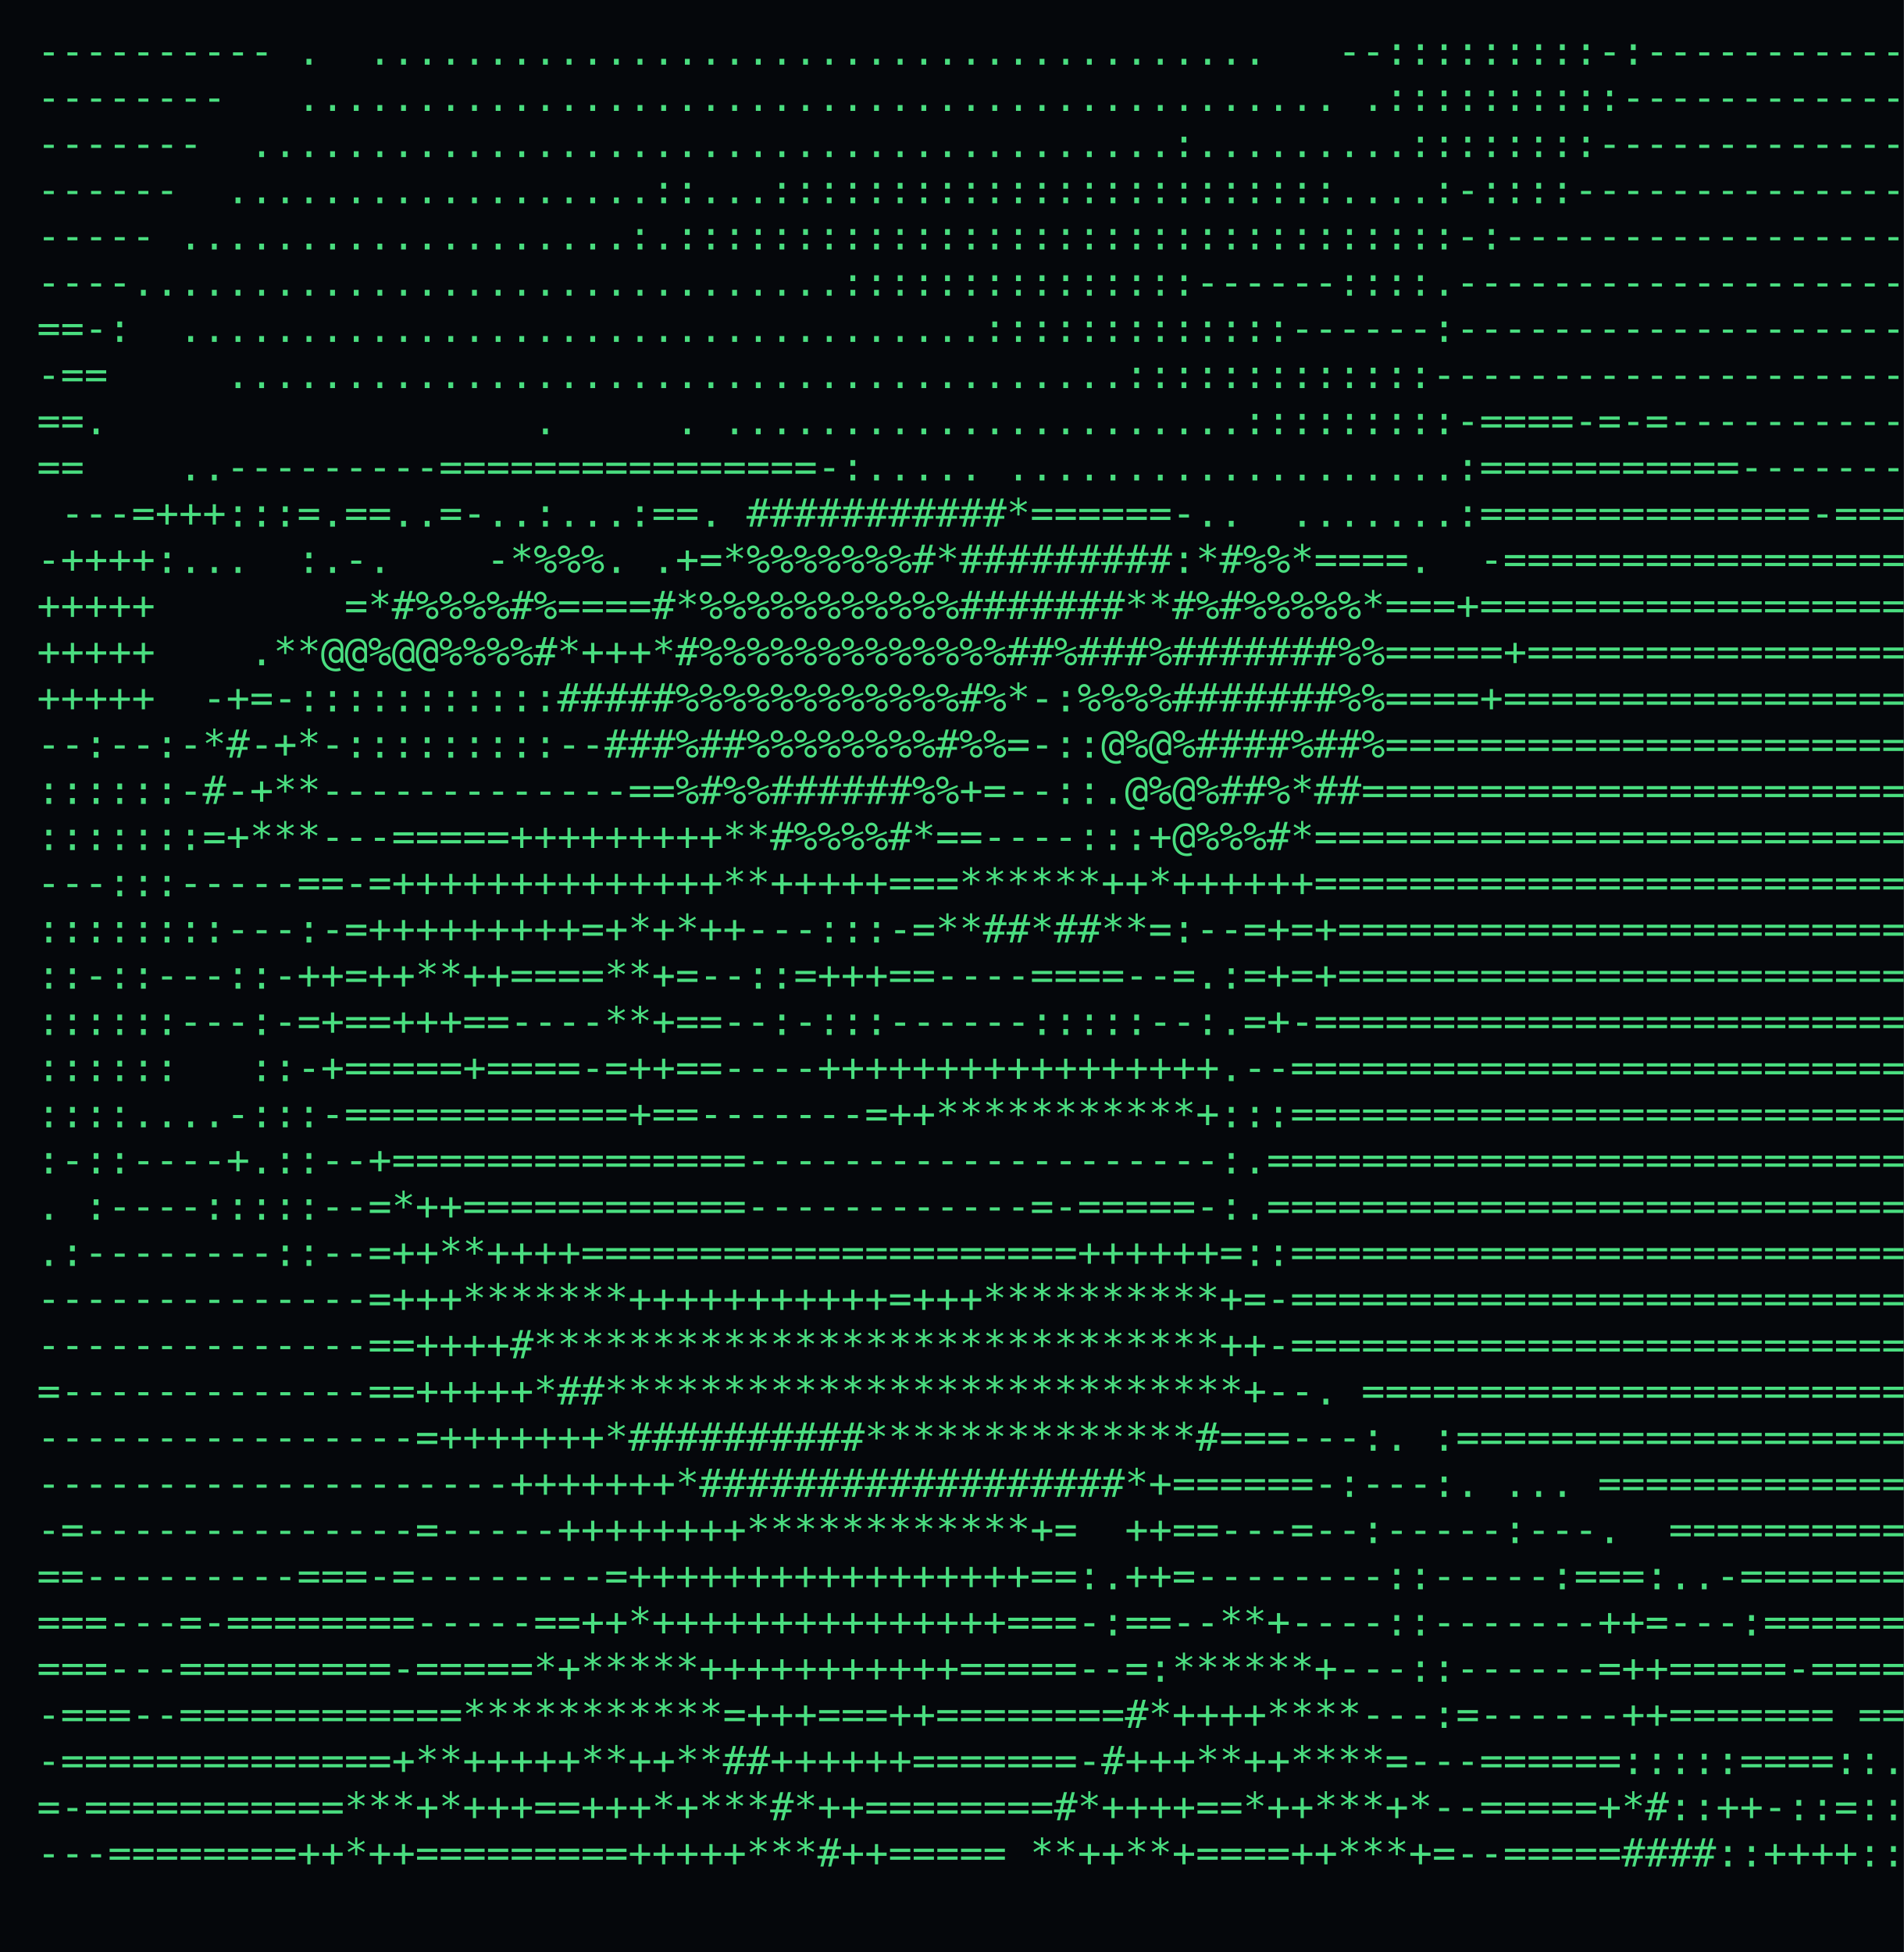
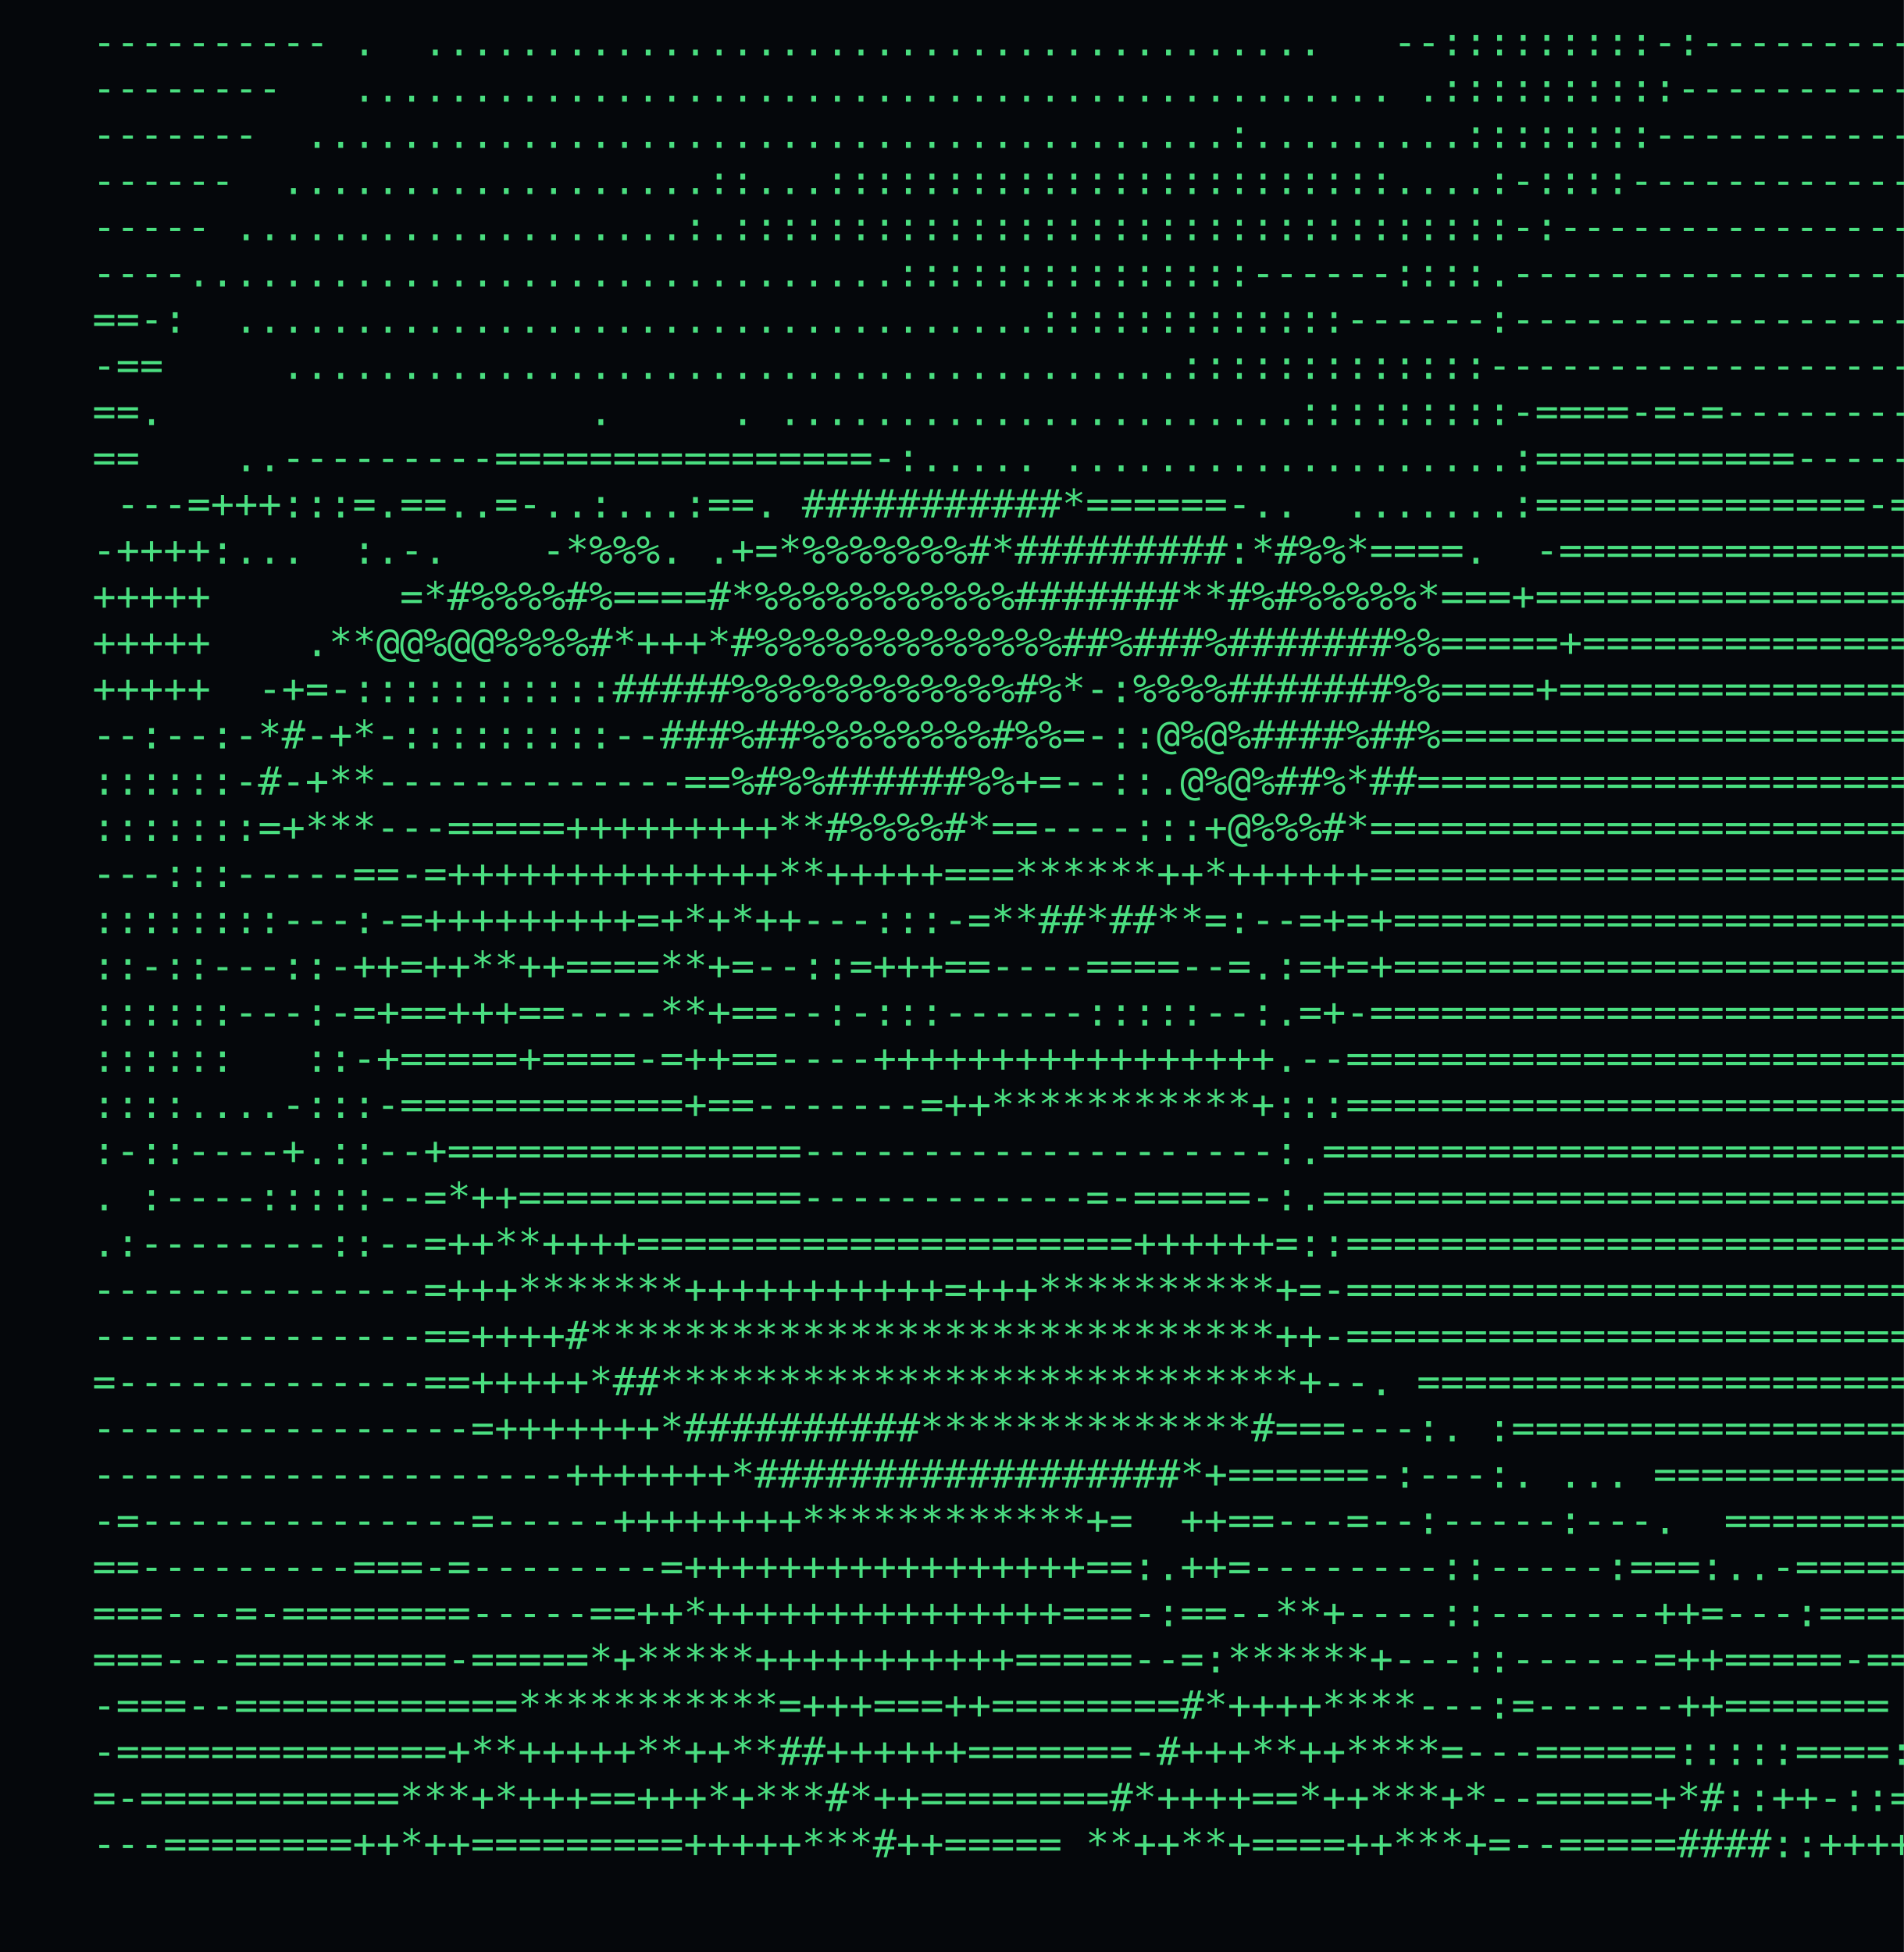
<svg xmlns="http://www.w3.org/2000/svg" viewBox="0 0 824 845" role="img" aria-label="Decorative ANSI portrait">
  <rect width="824" height="845" fill="#05070b" />
-   <g fill="#4ade80" font-family="JetBrains Mono, Consolas, monospace" font-size="17" xml:space="preserve">
+   <g transform="translate(24 -4)" fill="#4ade80" font-family="JetBrains Mono, Consolas, monospace" font-size="17" xml:space="preserve">
    <text x="16" y="28">---------- .  ......................................   --:::::::::-:------------</text>
    <text x="16" y="48">--------   ............................................ .::::::::::-------------</text>
    <text x="16" y="68">-------  .......................................:.........::::::::--------------</text>
    <text x="16" y="88">------  ..................::...::::::::::::::::::::::::....:-::::---------------</text>
    <text x="16" y="108">----- ...................:.:::::::::::::::::::::::::::::::::-:------------------</text>
    <text x="16" y="128">----..............................:::::::::::::::------::::.--------------------</text>
    <text x="16" y="148">==-:  ..................................:::::::::::::------:--------------------</text>
    <text x="16" y="168">-==     ......................................:::::::::::::---------------------</text>
    <text x="16" y="188">==.                  .     . ......................:::::::::-====-=-=-----------</text>
    <text x="16" y="208">==    ..---------================-:..... ...................:===========--------</text>
    <text x="16" y="228"> ---=+++:::=.==..=-..:...:==. ###########*======-..  .......:==============-===-</text>
    <text x="16" y="248">-++++:...  :.-.    -*%%%. .+=*%%%%%%%#*#########:*#%%*====.  -==================</text>
    <text x="16" y="268">+++++        =*#%%%%#%====#*%%%%%%%%%%%#######**#%#%%%%%*===+===================</text>
    <text x="16" y="288">+++++    .**@@%@@%%%%#*+++*#%%%%%%%%%%%%%##%###%#######%%=====+=================</text>
    <text x="16" y="308">+++++  -+=-:::::::::::#####%%%%%%%%%%%%#%*-:%%%%#######%%====+==================</text>
    <text x="16" y="328">--:--:-*#-+*-:::::::::--###%##%%%%%%%%#%%=-::@%@%####%##%=======================</text>
    <text x="16" y="348">::::::-#-+**-------------==%#%%######%%+=--::.@%@%##%*##========================</text>
    <text x="16" y="368">:::::::=+***---=====+++++++++**#%%%%#*==----:::+@%%%#*==========================</text>
    <text x="16" y="388">---:::-----==-=++++++++++++++**+++++===******++*++++++==========================</text>
    <text x="16" y="408">::::::::---:-=+++++++++=+*+*++---:::-=**##*##**=:--=+=+=========================</text>
    <text x="16" y="428">::-::---::-++=++**++====**+=--::=+++==----====--=.:=+=+=========================</text>
    <text x="16" y="448">::::::---:-=+==+++==----**+==--:-:::------:::::--:.=+-==========================</text>
    <text x="16" y="468">::::::   ::-+=====+====-=++==----+++++++++++++++++.--===========================</text>
    <text x="16" y="488">::::....-:::-============+==-------=++***********+:::===========================</text>
    <text x="16" y="508">:-::----+.::--+===============--------------------:.============================</text>
    <text x="16" y="528">. :----:::::--=*++============------------=-=====-:.============================</text>
    <text x="16" y="548">.:--------::--=++**++++=====================++++++=::===========================</text>
    <text x="16" y="568">--------------=+++*******+++++++++++=+++**********+=-===========================</text>
    <text x="16" y="588">--------------==++++#*****************************++-===========================</text>
    <text x="16" y="608">=-------------==+++++*##***************************+--. ========================</text>
    <text x="16" y="628">----------------=+++++++*##########**************#===---:. :====================</text>
    <text x="16" y="648">--------------------+++++++*##################*+======-:---:. ... ==============</text>
    <text x="16" y="668">-=--------------=-----++++++++************+=  ++==---=--:-----:---.  ===========</text>
    <text x="16" y="688">==---------===-=--------=+++++++++++++++++==:.++=--------::-----:===:..-========</text>
    <text x="16" y="708">===---=-========-----==++*+++++++++++++++===-:==--**+----::-------++=---:=======</text>
    <text x="16" y="728">===---=========-=====*+*****+++++++++++=====--=:******+---::------=++=====-=====</text>
    <text x="16" y="748">-===--============***********=+++===++========#*++++****---:=------++======= ===</text>
    <text x="16" y="768">-==============+**+++++**++**##++++++=======-#+++**++****=---======:::::====::.-</text>
    <text x="16" y="788">=-===========***+*+++==+++*+***#*++========#*++++==*++***+*--=====+*#::++-::=:::</text>
    <text x="16" y="808">---========++*++=========+++++***#++===== **++**+====++***+=--=====####::++++::-</text>
  </g>
</svg>
